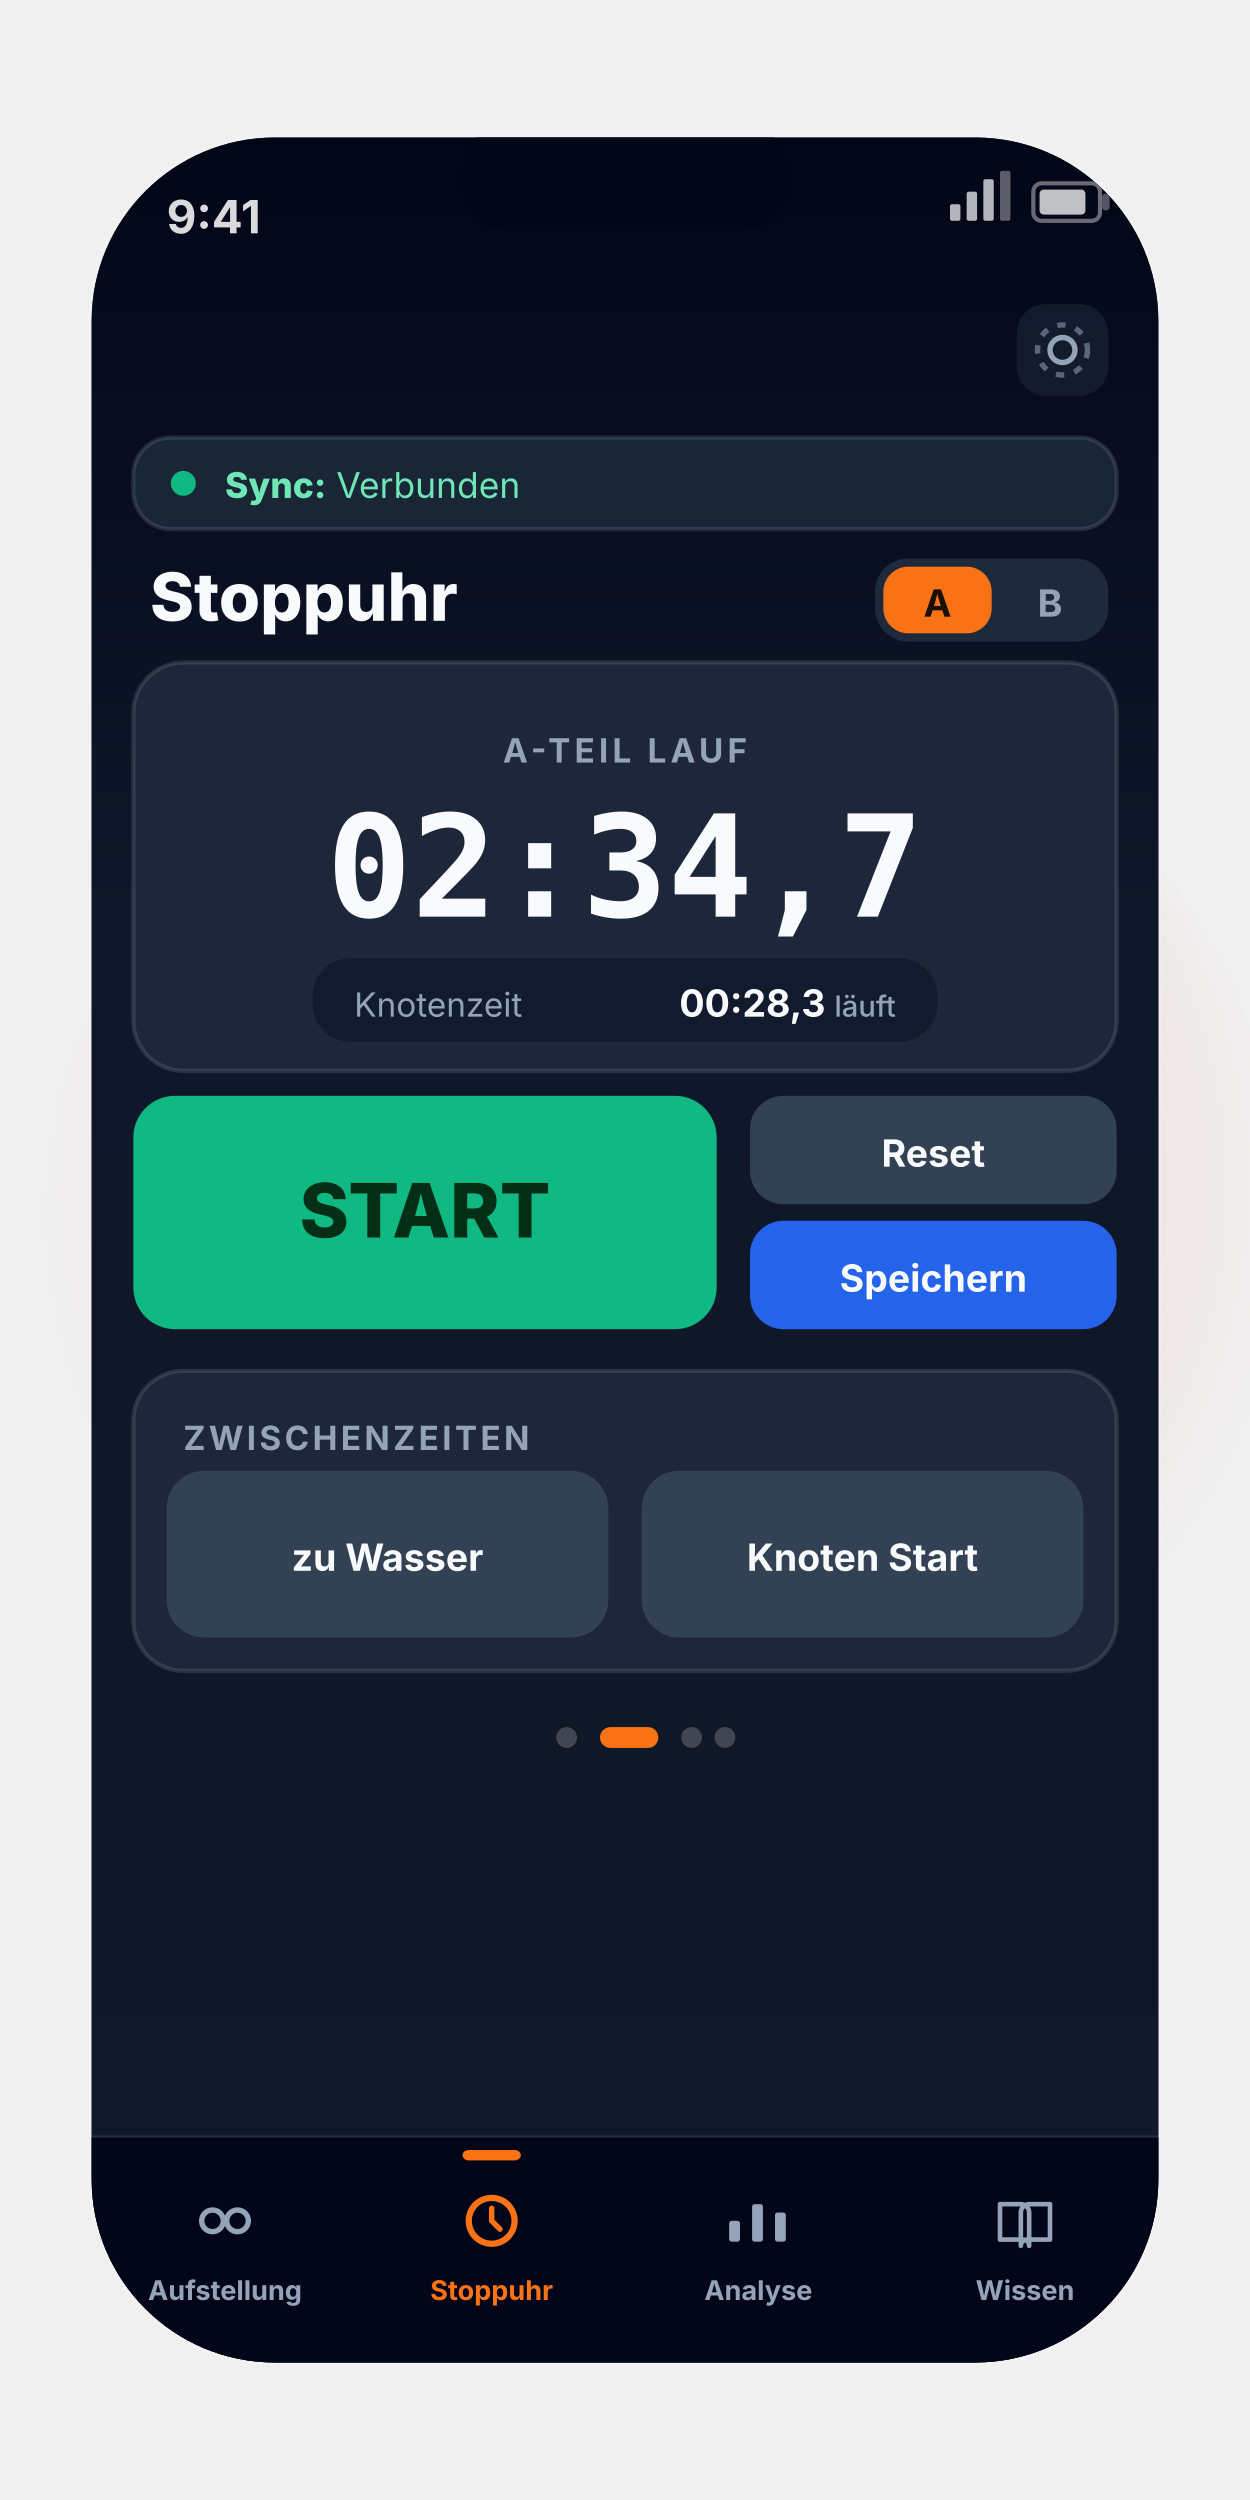
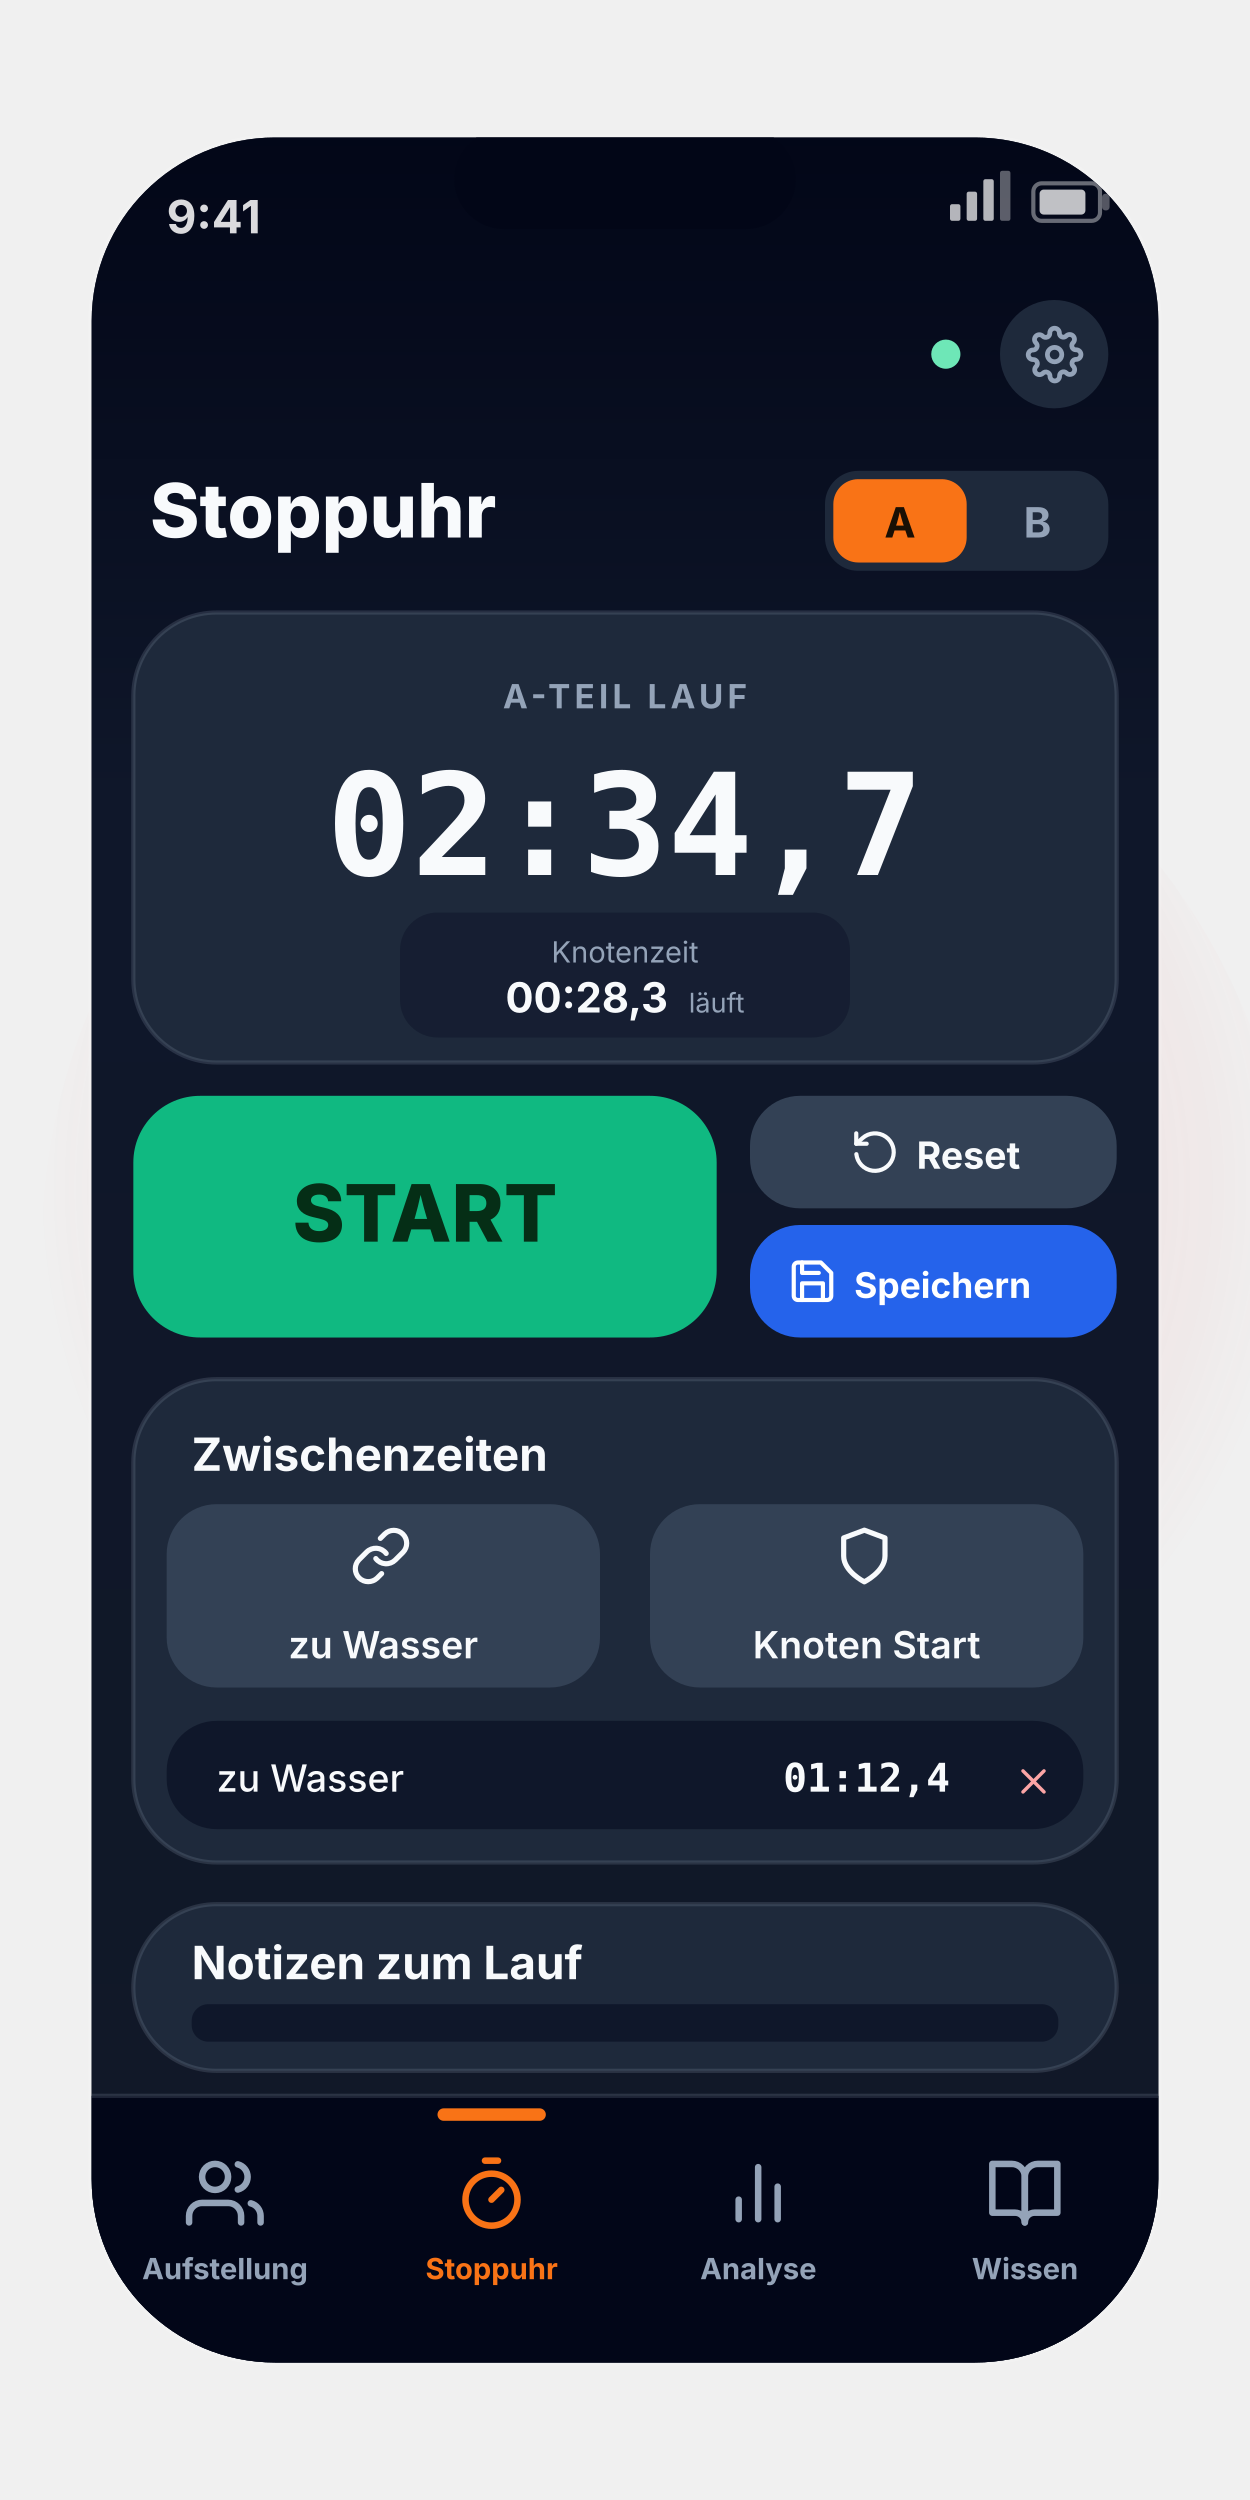
<svg xmlns="http://www.w3.org/2000/svg" width="300" height="600" viewBox="0 0 300 600" fill="none" font-family="system-ui, -apple-system, 'Segoe UI', sans-serif">
  <defs>
    <radialGradient id="glow" cx="50%" cy="45%" r="50%">
      <stop offset="0%" stop-color="#dc2626" stop-opacity="0.22" />
      <stop offset="100%" stop-color="#dc2626" stop-opacity="0" />
    </radialGradient>
    <linearGradient id="appbg" x1="0" y1="0" x2="0" y2="1">
      <stop offset="0%" stop-color="#020617" />
-       <stop offset="35%" stop-color="#0f172a" />
+       <stop offset="30%" stop-color="#0f172a" />
      <stop offset="100%" stop-color="#111827" />
    </linearGradient>
    <clipPath id="screen">
      <rect x="0" y="0" width="256" height="534" rx="44" />
    </clipPath>
  </defs>
  <ellipse cx="160" cy="300" rx="150" ry="150" fill="url(#glow)" />
  <g transform="translate(22,33)">
    <rect x="0" y="0" width="256" height="534" rx="44" fill="#020617" stroke="#ffffff" stroke-opacity="0.16" stroke-width="1.5" />
    <g clip-path="url(#screen)">
      <rect x="0" y="0" width="256" height="534" fill="url(#appbg)" />
      <rect x="87" y="-2" width="82" height="24" rx="12" fill="#020617" />
      <text x="18" y="23" font-size="11" font-weight="700" fill="#ffffff" fill-opacity="0.85">9:41</text>
      <rect x="206" y="16" width="2.5" height="4" rx="0.5" fill="#ffffff" fill-opacity="0.7" />
      <rect x="210" y="13" width="2.5" height="7" rx="0.5" fill="#ffffff" fill-opacity="0.7" />
      <rect x="214" y="10" width="2.5" height="10" rx="0.5" fill="#ffffff" fill-opacity="0.7" />
      <rect x="218" y="8" width="2.5" height="12" rx="0.5" fill="#ffffff" fill-opacity="0.35" />
      <rect x="226" y="11" width="16" height="9" rx="2" stroke="#ffffff" stroke-opacity="0.4" stroke-width="1" />
      <rect x="227.5" y="12.5" width="11" height="6" rx="1" fill="#ffffff" fill-opacity="0.75" />
      <rect x="242.5" y="13.5" width="1.8" height="4" rx="0.8" fill="#ffffff" fill-opacity="0.32" />
-       <rect x="222" y="40" width="22" height="22" rx="7" fill="#1e293b" fill-opacity="0.55" />
-       <circle cx="233" cy="51" r="3" stroke="#94a3b8" stroke-width="1.3" />
-       <circle cx="233" cy="51" r="6" stroke="#94a3b8" stroke-width="1.3" stroke-opacity="0.55" stroke-dasharray="2 2.5" />
-       <rect x="10" y="72" width="236" height="22" rx="9" fill="#1e293b" fill-opacity="0.86" stroke="#94a3b8" stroke-opacity="0.2" />
-       <circle cx="22" cy="83" r="3" fill="#10b981" />
-       <text x="32" y="86.5" font-size="8.5" fill="#6ee7b7">
-         <tspan font-weight="800">Sync:</tspan> Verbunden</text>
-       <text x="14" y="116" font-size="16" font-weight="800" fill="#f8fafc">Stoppuhr</text>
-       <rect x="188" y="101" width="56" height="20" rx="8" fill="#1e293b" />
-       <rect x="190" y="103" width="26" height="16" rx="6" fill="#f97316" />
-       <text x="203" y="115" font-size="9" font-weight="700" fill="#1a0f04" text-anchor="middle">A</text>
-       <text x="230" y="115" font-size="9" font-weight="700" fill="#94a3b8" text-anchor="middle">B</text>
-       <rect x="10" y="126" width="236" height="98" rx="12" fill="#1e293b" fill-opacity="0.94" stroke="#94a3b8" stroke-opacity="0.2" />
-       <text x="128" y="150" font-size="8" font-weight="700" letter-spacing="1" fill="#94a3b8" text-anchor="middle">A-TEIL LAUF</text>
-       <text x="128" y="187" font-size="34" font-weight="700" fill="#f8fafc" text-anchor="middle" font-family="ui-monospace, 'SF Mono', 'JetBrains Mono', monospace">02:34,7</text>
-       <rect x="53" y="197" width="150" height="20" rx="9" fill="#0f172a" fill-opacity="0.72" />
-       <text x="63" y="211" font-size="8" fill="#94a3b8" text-anchor="start">Knotenzeit</text>
-       <text x="193" y="211" font-size="9" font-weight="700" fill="#f8fafc" text-anchor="end">00:28,3 <tspan font-weight="500" fill="#94a3b8" font-size="7">läuft</tspan>
+       <circle cx="205" cy="52" r="3.5" fill="#6ee7b7" />
+       <circle cx="231" cy="52" r="13" fill="#1e293b" />
+       <g transform="translate(224.2,45.2) scale(0.575)" stroke="#94a3b8" stroke-width="2" fill="none" stroke-linecap="round" stroke-linejoin="round">
+         <circle cx="12" cy="12" r="3" />
+         <path d="M19.4 15a1.65 1.65 0 0 0 .33 1.82l.06.06a2 2 0 1 1-2.83 2.83l-.06-.06a1.65 1.65 0 0 0-1.82-.33 1.65 1.65 0 0 0-1 1.51V21a2 2 0 0 1-4 0v-.09A1.65 1.65 0 0 0 9 19.4a1.65 1.65 0 0 0-1.82.33l-.06.06a2 2 0 1 1-2.83-2.83l.06-.06a1.65 1.65 0 0 0 .33-1.82 1.65 1.65 0 0 0-1.51-1H3a2 2 0 0 1 0-4h.09A1.65 1.65 0 0 0 4.6 9a1.65 1.65 0 0 0-.33-1.82l-.06-.06a2 2 0 1 1 2.83-2.83l.06.06a1.65 1.65 0 0 0 1.82.33H9a1.65 1.65 0 0 0 1-1.51V3a2 2 0 0 1 4 0v.09a1.65 1.65 0 0 0 1 1.51 1.65 1.65 0 0 0 1.82-.33l.06-.06a2 2 0 1 1 2.83 2.83l-.06.06a1.65 1.65 0 0 0-.33 1.82V9a1.65 1.65 0 0 0 1.51 1H21a2 2 0 0 1 0 4h-.09a1.65 1.65 0 0 0-1.51 1z" />
+       </g>
+       <text x="14" y="96" font-size="18" font-weight="800" fill="#f8fafc">Stoppuhr</text>
+       <rect x="176" y="80" width="68" height="24" rx="8" fill="#1e293b" />
+       <rect x="178" y="82" width="32" height="20" rx="6" fill="#f97316" />
+       <text x="194" y="96" font-size="10" font-weight="700" fill="#1a0f04" text-anchor="middle">A</text>
+       <text x="227" y="96" font-size="10" font-weight="700" fill="#94a3b8" text-anchor="middle">B</text>
+       <rect x="10" y="114" width="236" height="108" rx="20" fill="#1e293b" stroke="#94a3b8" stroke-opacity="0.2" />
+       <text x="128" y="137" font-size="8" font-weight="700" letter-spacing="1" fill="#94a3b8" text-anchor="middle">A-TEIL LAUF</text>
+       <text x="128" y="177" font-size="34" font-weight="700" fill="#f8fafc" text-anchor="middle" font-family="ui-monospace, 'SF Mono', 'JetBrains Mono', monospace">02:34,7</text>
+       <rect x="74" y="186" width="108" height="30" rx="9" fill="#0f172a" fill-opacity="0.55" />
+       <text x="128" y="198" font-size="7" fill="#94a3b8" text-anchor="middle">Knotenzeit</text>
+       <text x="128" y="210" font-size="10" font-weight="700" fill="#f8fafc" text-anchor="middle">00:28,3<tspan dx="5" font-size="6.5" font-weight="400" fill="#94a3b8">läuft</tspan>
      </text>
-       <rect x="10" y="230" width="140" height="56" rx="10" fill="#10b981" />
-       <text x="80" y="264" font-size="18" font-weight="800" fill="#052e16" text-anchor="middle">START</text>
-       <rect x="158" y="230" width="88" height="26" rx="8" fill="#334155" />
-       <text x="202" y="247" font-size="9" font-weight="700" fill="#f8fafc" text-anchor="middle">Reset</text>
-       <rect x="158" y="260" width="88" height="26" rx="8" fill="#2563eb" />
-       <text x="202" y="277" font-size="9" font-weight="700" fill="#f8fafc" text-anchor="middle">Speichern</text>
-       <rect x="10" y="296" width="236" height="72" rx="12" fill="#1e293b" fill-opacity="0.94" stroke="#94a3b8" stroke-opacity="0.2" />
-       <text x="22" y="315" font-size="8" font-weight="700" letter-spacing="0.8" fill="#94a3b8">ZWISCHENZEITEN</text>
-       <rect x="18" y="320" width="106" height="40" rx="9" fill="#334155" />
-       <text x="71" y="344" font-size="9" font-weight="700" fill="#f8fafc" text-anchor="middle">zu Wasser</text>
-       <rect x="132" y="320" width="106" height="40" rx="9" fill="#334155" />
-       <text x="185" y="344" font-size="9" font-weight="700" fill="#f8fafc" text-anchor="middle">Knoten Start</text>
-       <circle cx="114" cy="384" r="2.5" fill="#ffffff" fill-opacity="0.2" />
-       <rect x="122" y="381.5" width="14" height="5" rx="2.5" fill="#f97316" />
-       <circle cx="144" cy="384" r="2.5" fill="#ffffff" fill-opacity="0.2" />
-       <circle cx="152" cy="384" r="2.5" fill="#ffffff" fill-opacity="0.2" />
-       <line x1="0" y1="480" x2="256" y2="480" stroke="#94a3b8" stroke-opacity="0.16" />
-       <rect x="0" y="480" width="256" height="54" fill="#020617" fill-opacity="0.96" />
-       <rect x="89" y="483" width="14" height="2.5" rx="1.5" fill="#f97316" />
-       <circle cx="29" cy="500" r="2.6" stroke="#94a3b8" stroke-width="1.3" />
-       <circle cx="35" cy="500" r="2.6" stroke="#94a3b8" stroke-width="1.3" />
-       <text x="32" y="519" font-size="6.5" font-weight="700" fill="#94a3b8" text-anchor="middle">Aufstellung</text>
-       <circle cx="96" cy="500" r="5.5" stroke="#f97316" stroke-width="1.5" />
-       <path d="M96 497 V500 L98 502" stroke="#f97316" stroke-width="1.3" stroke-linecap="round" />
-       <text x="96" y="519" font-size="6.5" font-weight="700" fill="#f97316" text-anchor="middle">Stoppuhr</text>
-       <rect x="153" y="500" width="2.6" height="5" rx="0.6" fill="#94a3b8" />
-       <rect x="158.5" y="496" width="2.6" height="9" rx="0.6" fill="#94a3b8" />
-       <rect x="164" y="498" width="2.6" height="7" rx="0.6" fill="#94a3b8" />
-       <text x="160" y="519" font-size="6.5" font-weight="700" fill="#94a3b8" text-anchor="middle">Analyse</text>
-       <path d="M218 496 h5 a2 2 0 0 1 2 2 v8 a1.5 1.5 0 0 0 -1.5 -1.5 H218 Z M230 496 h-5 a2 2 0 0 0 -2 2 v8 a1.5 1.5 0 0 1 1.5 -1.5 H230 Z" stroke="#94a3b8" stroke-width="1.1" fill="none" stroke-linejoin="round" />
-       <text x="224" y="519" font-size="6.5" font-weight="700" fill="#94a3b8" text-anchor="middle">Wissen</text>
+       <rect x="10" y="230" width="140" height="58" rx="16" fill="#10b981" />
+       <text x="80" y="265" font-size="19" font-weight="800" fill="#052e16" text-anchor="middle">START</text>
+       <rect x="158" y="230" width="88" height="27" rx="12" fill="#334155" />
+       <g transform="translate(182,237.5) scale(0.5)" stroke="#f8fafc" stroke-width="2" fill="none" stroke-linecap="round" stroke-linejoin="round">
+         <path d="M3 3v5h5" />
+         <path d="M3.05 13A9 9 0 1 0 6 5.3L3 8" />
+       </g>
+       <text x="198" y="247.5" font-size="9" font-weight="700" fill="#f8fafc" text-anchor="start">Reset</text>
+       <rect x="158" y="261" width="88" height="27" rx="12" fill="#2563eb" />
+       <g transform="translate(167,268.5) scale(0.5)" stroke="#ffffff" stroke-width="2" fill="none" stroke-linecap="round" stroke-linejoin="round">
+         <path d="M19 21H5a2 2 0 0 1-2-2V5a2 2 0 0 1 2-2h11l5 5v11a2 2 0 0 1-2 2z" />
+         <polyline points="17 21 17 13 7 13 7 21" />
+         <polyline points="7 3 7 8 15 8" />
+       </g>
+       <text x="183" y="278.5" font-size="8.5" font-weight="700" fill="#ffffff" text-anchor="start">Speichern</text>
+       <rect x="10" y="298" width="236" height="116" rx="20" fill="#1e293b" stroke="#94a3b8" stroke-opacity="0.2" />
+       <text x="24" y="320" font-size="11" font-weight="700" fill="#f8fafc">Zwischenzeiten</text>
+       <rect x="18" y="328" width="104" height="44" rx="12" fill="#334155" />
+       <g transform="translate(62,333) scale(0.62)" stroke="#f8fafc" stroke-width="2" fill="none" stroke-linecap="round" stroke-linejoin="round">
+         <path d="M10 13a5 5 0 0 0 7.54.54l3-3a5 5 0 0 0-7.07-7.07l-1.72 1.71" />
+         <path d="M14 11a5 5 0 0 0-7.54-.54l-3 3a5 5 0 0 0 7.07 7.07l1.71-1.71" />
+       </g>
+       <text x="70" y="365" font-size="9" font-weight="600" fill="#f8fafc" text-anchor="middle">zu Wasser</text>
+       <rect x="134" y="328" width="104" height="44" rx="12" fill="#334155" />
+       <g transform="translate(178,333) scale(0.62)" stroke="#f8fafc" stroke-width="2" fill="none" stroke-linecap="round" stroke-linejoin="round">
+         <path d="M12 22s8-4 8-10V5l-8-3-8 3v7c0 6 8 10 8 10z" />
+       </g>
+       <text x="186" y="365" font-size="9" font-weight="600" fill="#f8fafc" text-anchor="middle">Knoten Start</text>
+       <rect x="18" y="380" width="220" height="26" rx="12" fill="#0f172a" />
+       <text x="30" y="397" font-size="9" font-weight="500" fill="#f8fafc">zu Wasser</text>
+       <text x="206" y="397" font-size="9.5" font-weight="700" fill="#f8fafc" text-anchor="end" font-family="ui-monospace, monospace">01:12,4</text>
+       <g transform="translate(221,389.5) scale(0.42)" stroke="#fca5a5" stroke-width="2" fill="none" stroke-linecap="round" stroke-linejoin="round">
+         <path d="M18 6 6 18" />
+         <path d="M6 6l12 12" />
+       </g>
+       <rect x="10" y="424" width="236" height="40" rx="20" fill="#1e293b" stroke="#94a3b8" stroke-opacity="0.2" />
+       <text x="24" y="442" font-size="11" font-weight="700" fill="#f8fafc">Notizen zum Lauf</text>
+       <rect x="24" y="448" width="208" height="9" rx="4" fill="#0f172a" />
+       <rect x="0" y="470" width="256" height="64" fill="#020617" fill-opacity="0.96" />
+       <line x1="0" y1="470" x2="256" y2="470" stroke="#94a3b8" stroke-opacity="0.2" />
+       <rect x="83" y="473" width="26" height="3" rx="1.5" fill="#f97316" />
+       <g transform="translate(22.6,484) scale(0.78)" stroke="#94a3b8" stroke-width="2" fill="none" stroke-linecap="round" stroke-linejoin="round">
+         <path d="M17 21v-2a4 4 0 0 0-4-4H5a4 4 0 0 0-4 4v2" />
+         <circle cx="9" cy="7" r="4" />
+         <path d="M23 21v-2a4 4 0 0 0-3-3.87m-4-12a4 4 0 0 1 0 7.75" />
+       </g>
+       <text x="32" y="514" font-size="7" font-weight="700" fill="#94a3b8" text-anchor="middle">Aufstellung</text>
+       <g transform="translate(86.6,484) scale(0.78)" stroke="#f97316" stroke-width="2" fill="none" stroke-linecap="round" stroke-linejoin="round">
+         <line x1="10" x2="14" y1="2" y2="2" />
+         <line x1="12" x2="15" y1="14" y2="11" />
+         <circle cx="12" cy="14" r="8" />
+       </g>
+       <text x="96" y="514" font-size="7" font-weight="700" fill="#f97316" text-anchor="middle">Stoppuhr</text>
+       <g transform="translate(150.6,484) scale(0.78)" stroke="#94a3b8" stroke-width="2" fill="none" stroke-linecap="round" stroke-linejoin="round">
+         <line x1="18" x2="18" y1="20" y2="10" />
+         <line x1="12" x2="12" y1="20" y2="4" />
+         <line x1="6" x2="6" y1="20" y2="14" />
+       </g>
+       <text x="160" y="514" font-size="7" font-weight="700" fill="#94a3b8" text-anchor="middle">Analyse</text>
+       <g transform="translate(214.6,484) scale(0.78)" stroke="#94a3b8" stroke-width="2" fill="none" stroke-linecap="round" stroke-linejoin="round">
+         <path d="M2 3h6a4 4 0 0 1 4 4v14a3 3 0 0 0-3-3H2z" />
+         <path d="M22 3h-6a4 4 0 0 0-4 4v14a3 3 0 0 1 3-3h7z" />
+       </g>
+       <text x="224" y="514" font-size="7" font-weight="700" fill="#94a3b8" text-anchor="middle">Wissen</text>
    </g>
  </g>
</svg>
